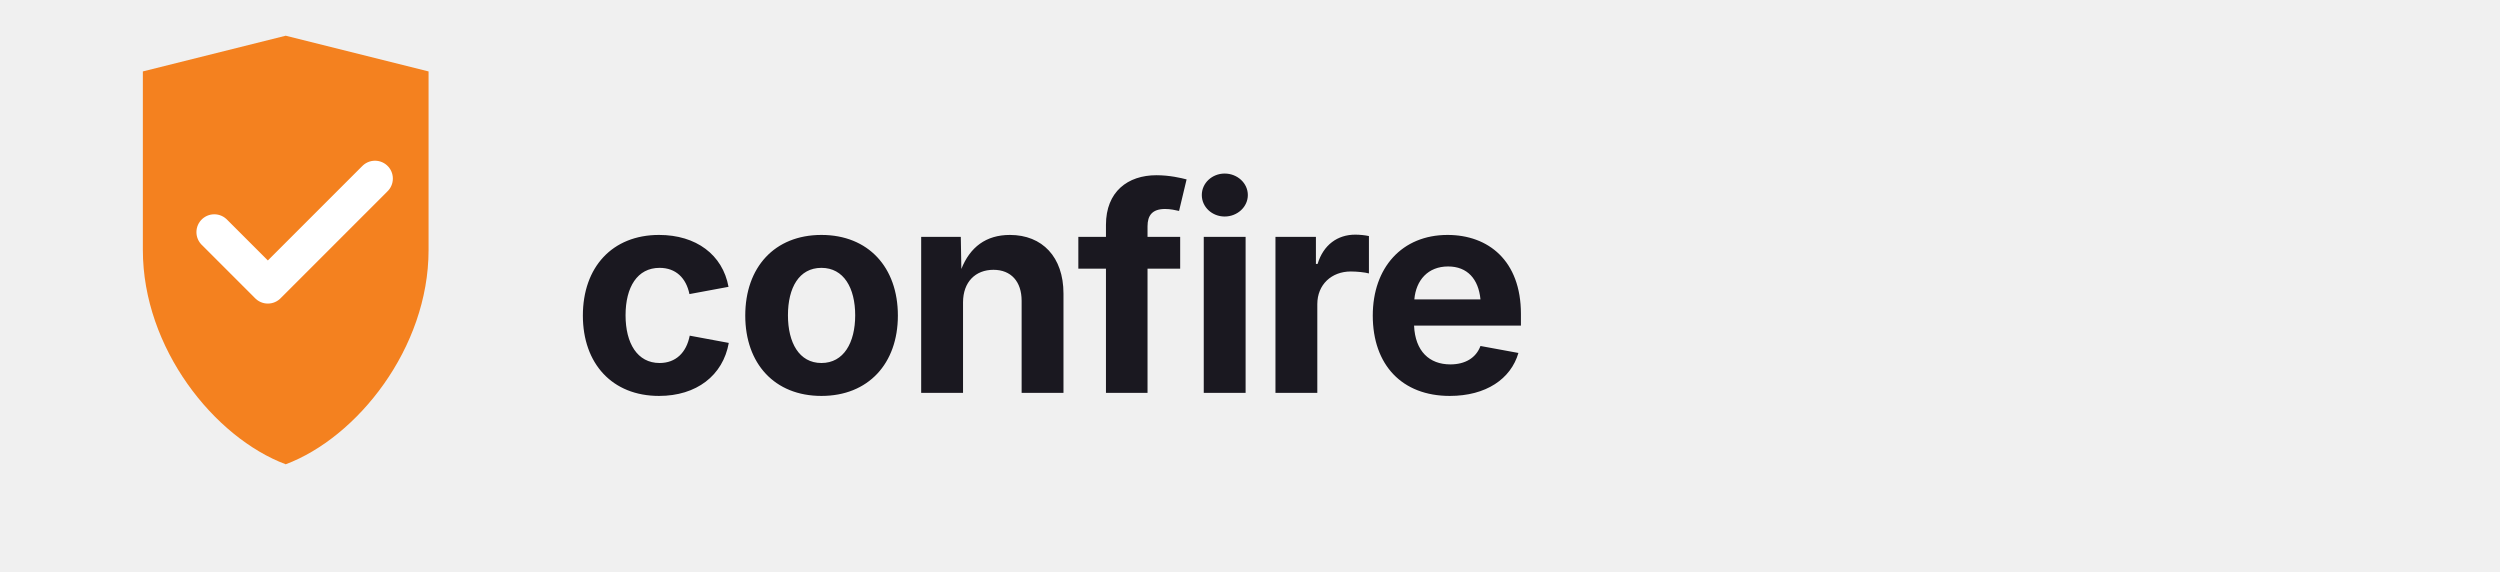
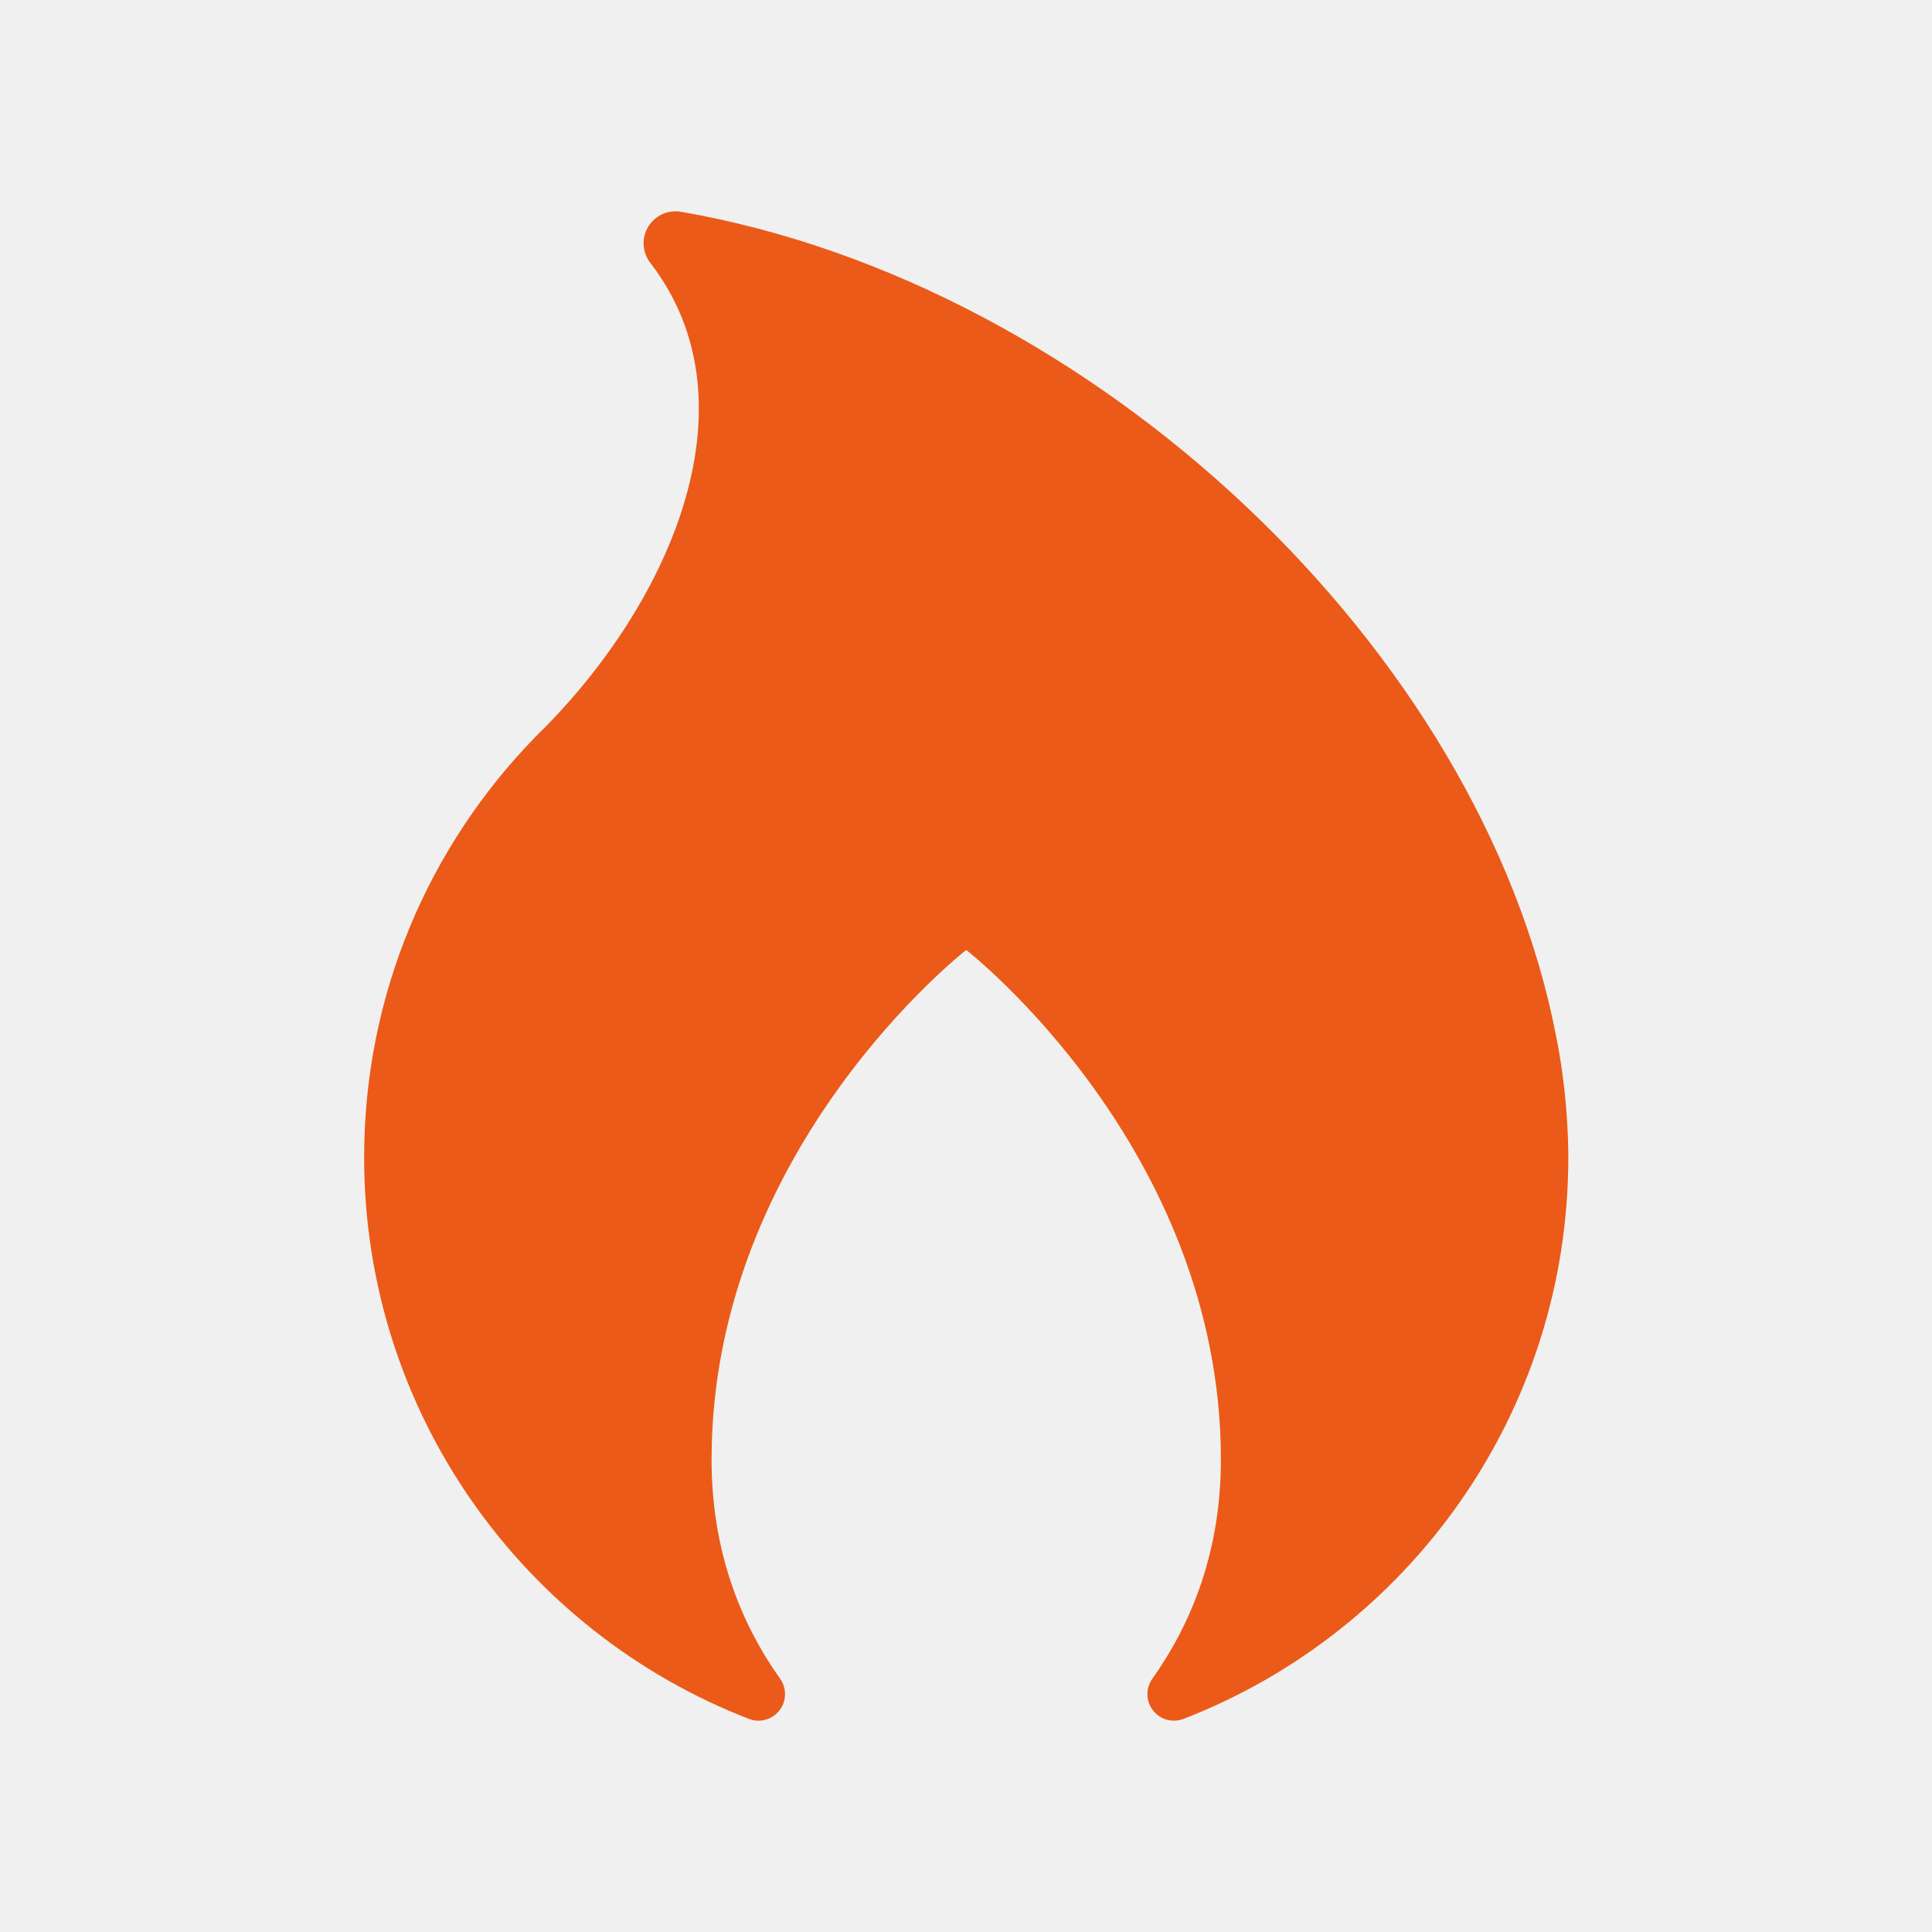
- <svg xmlns="http://www.w3.org/2000/svg" viewBox="0 0 140 32" fill="none">
-   <path d="M8 4L16 2L24 4V14C24 19.5 20 24.5 16 26C12 24.5 8 19.5 8 14V4Z" fill="#f4811f" />
-   <path d="M12 13L15 16L21 10" stroke="white" stroke-width="2" stroke-linecap="round" stroke-linejoin="round" />
-   <text x="32" y="22" font-family="Inter, system-ui, sans-serif" font-size="16" font-weight="700" fill="#1a1820" letter-spacing="-0.02em">confire</text>
+ <svg xmlns="http://www.w3.org/2000/svg" width="256" height="256" viewBox="0 0 256 256" fill="none">
+   <path d="M207.623 148.147C207.604 147.868 207.584 147.59 207.56 147.309C207.437 145.669 207.267 144.044 207.048 142.43C207.029 142.296 207.015 142.163 206.997 142.031C206.767 140.414 206.503 138.806 206.176 137.219C196.241 85.963 144.876 37.531 90.237 28.062C88.517 27.764 86.791 28.552 85.889 30.046C84.988 31.541 85.095 33.436 86.161 34.817C100.752 53.728 88.37 80.83 70.724 97.848C70.727 97.85 70.743 97.853 70.743 97.853C56.83 112.213 48.25 131.775 48.25 153.351C48.25 187.257 69.405 216.212 99.234 227.761C100.68 228.321 102.323 227.866 103.276 226.643C104.229 225.42 104.27 223.714 103.373 222.449C98.205 215.17 94.286 205.621 94.286 193.402C94.286 152.088 128.03 125.876 128.03 125.876C128.03 125.876 161.775 152.087 161.775 193.402C161.775 205.621 157.855 215.17 152.687 222.449C151.789 223.715 151.827 225.42 152.781 226.644C153.735 227.868 155.379 228.322 156.826 227.761C186.654 216.212 207.81 187.256 207.81 153.351C207.811 151.6 207.734 149.87 207.623 148.147Z" fill="#EB5A18" />
</svg>
